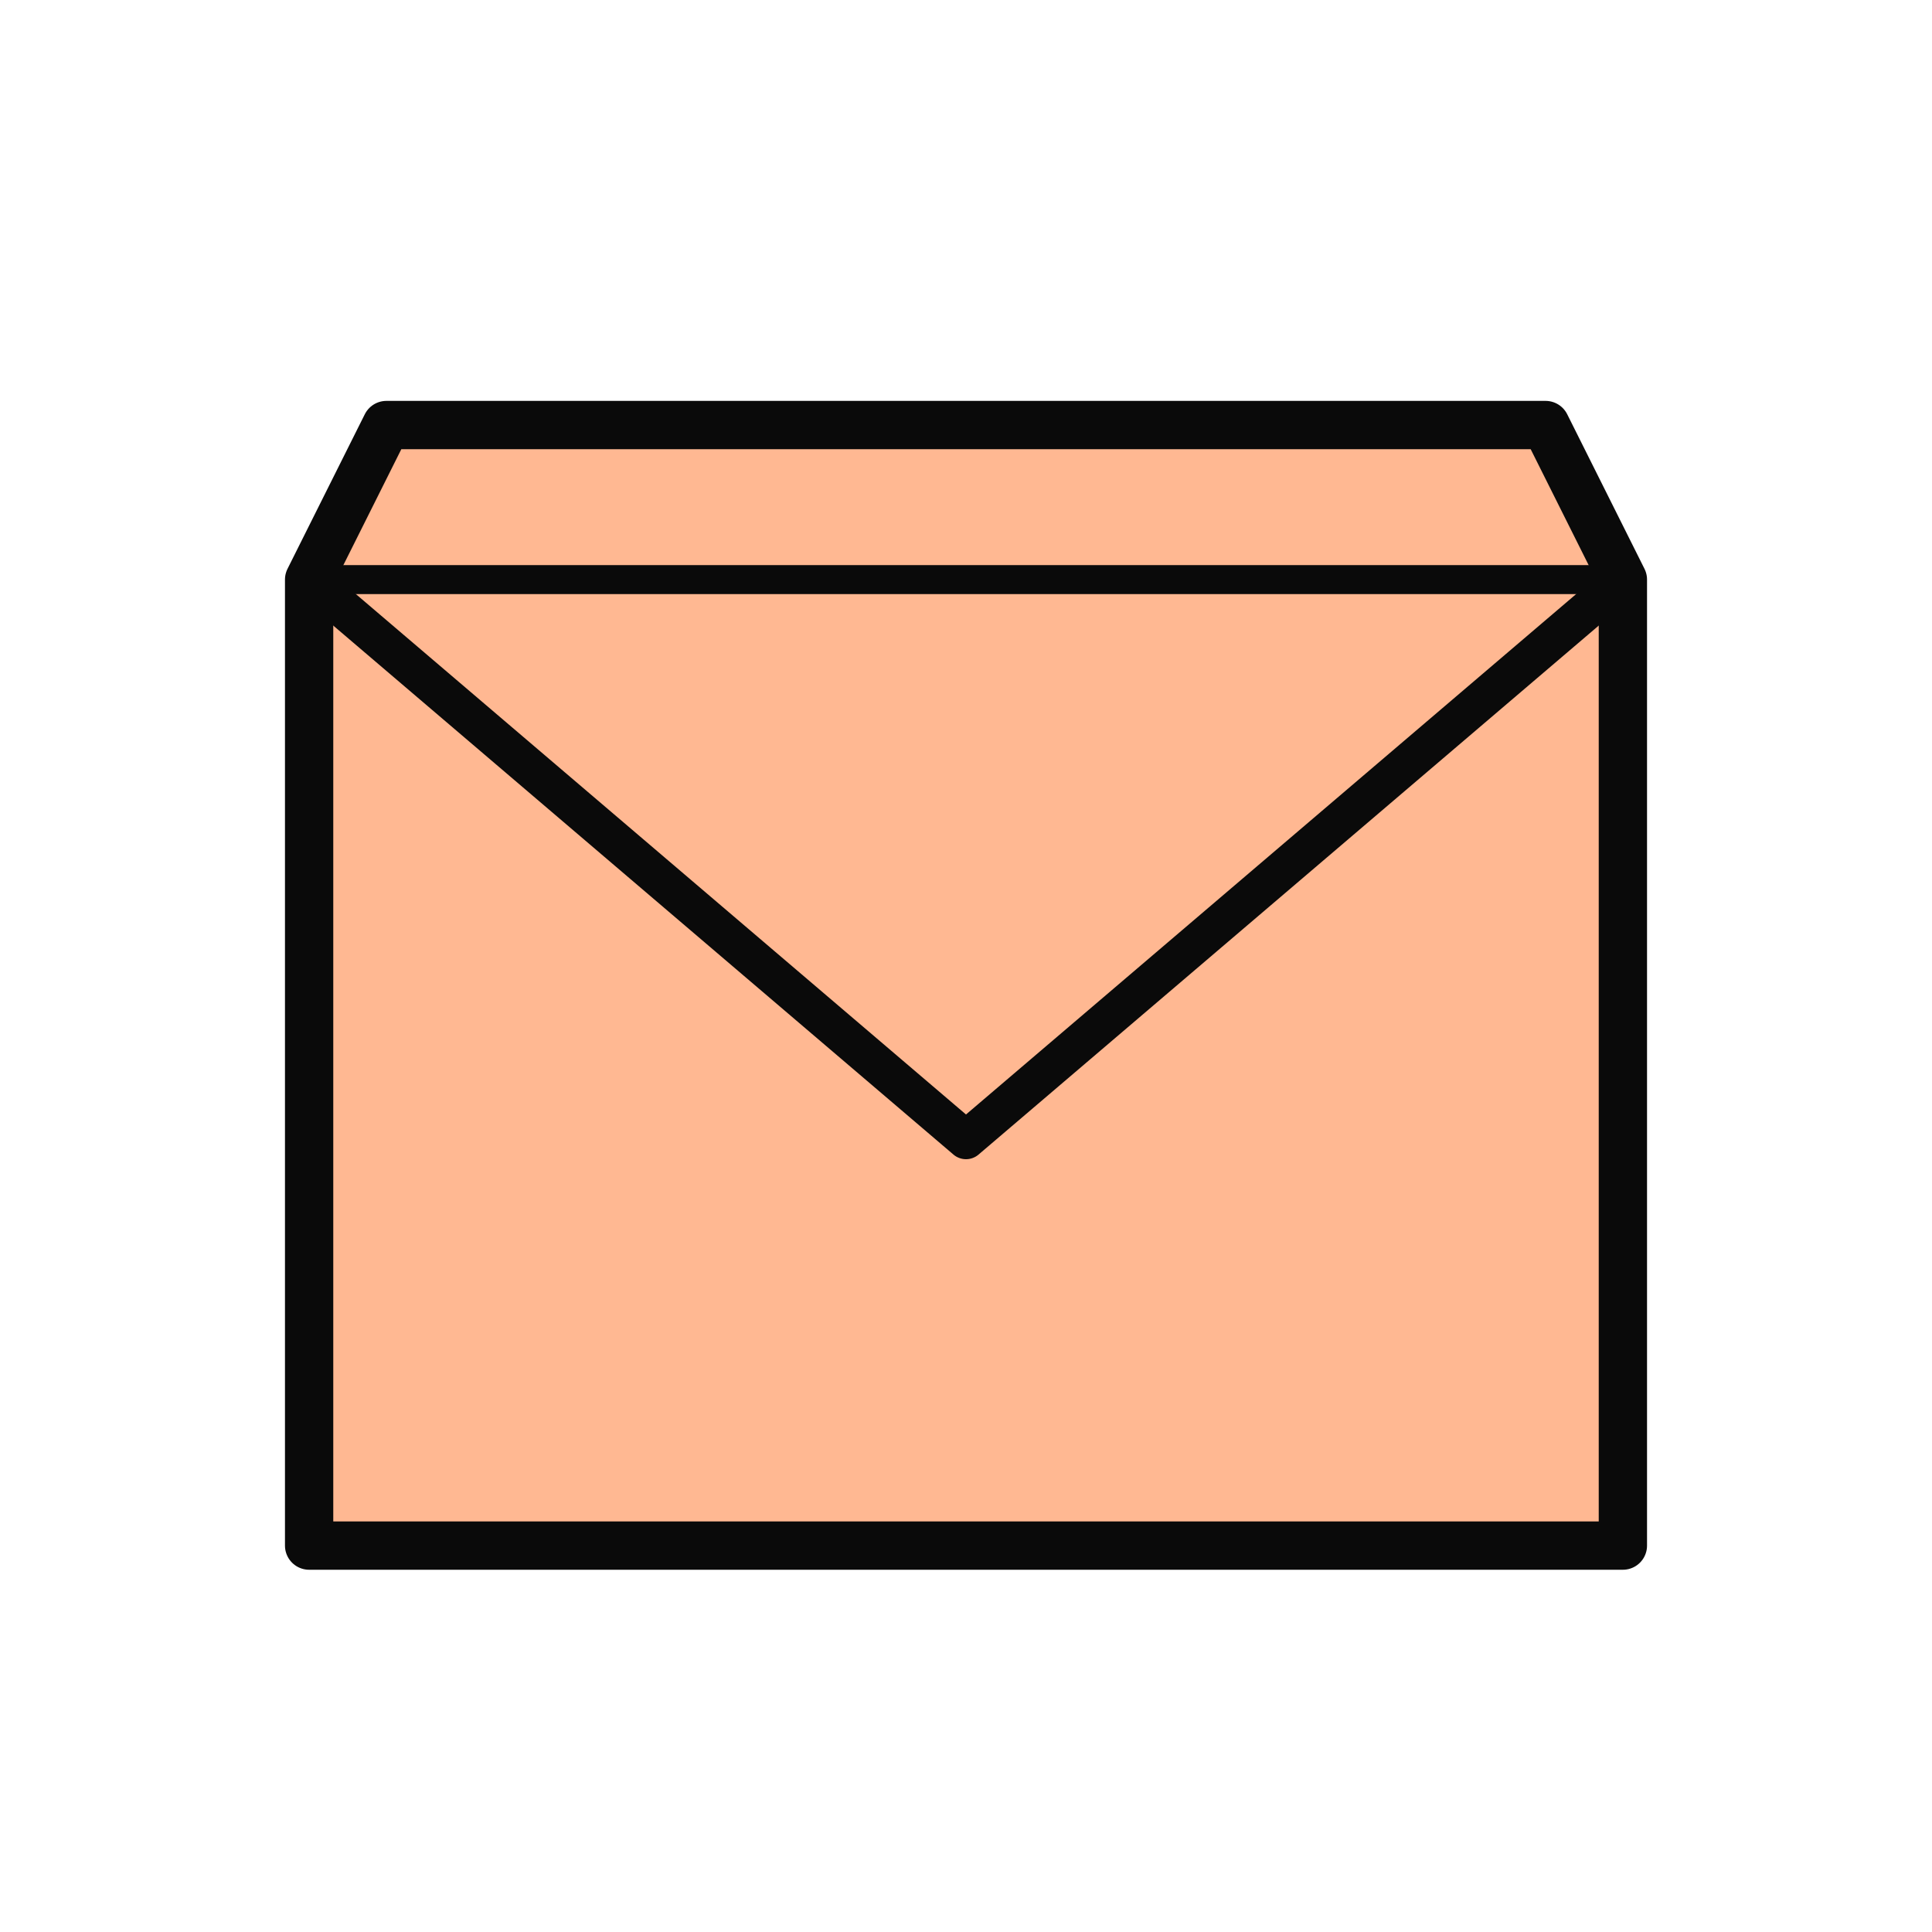
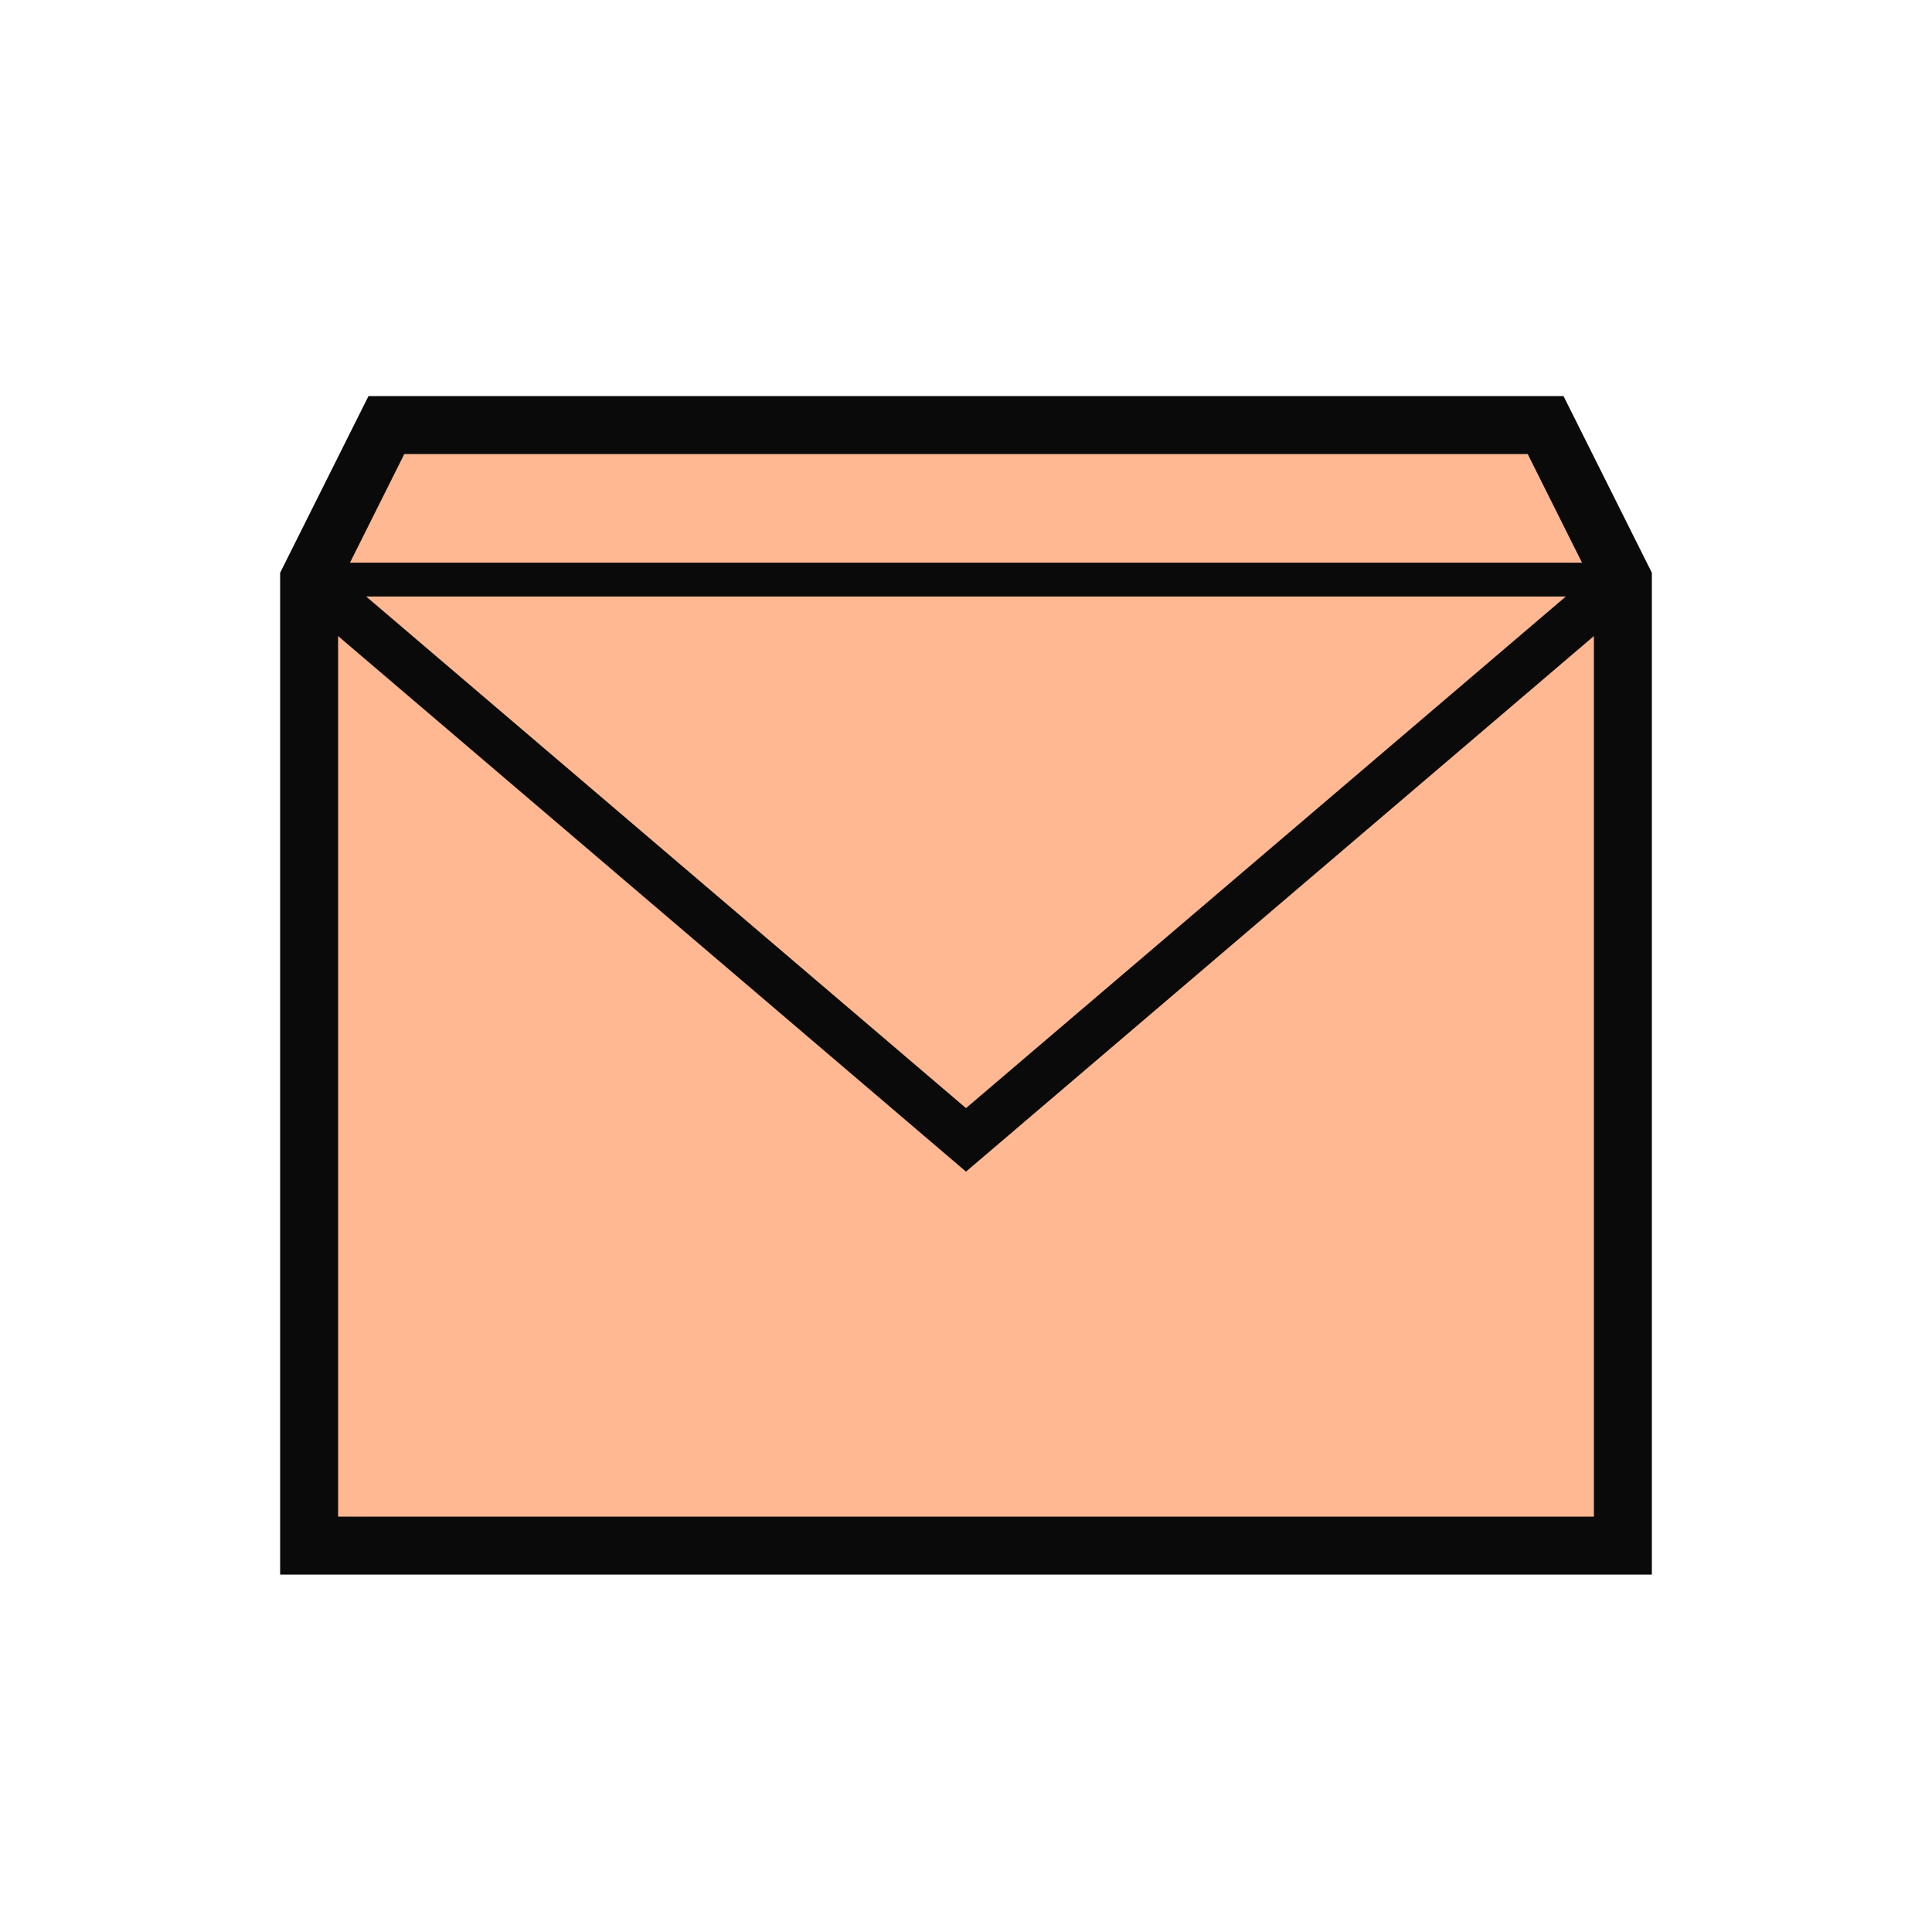
<svg xmlns="http://www.w3.org/2000/svg" viewBox="0 0 200 200" fill="none">
-   <path d="M40 44 L160 44 L168 60 L168 160 L32 160 L32 60 Z" fill="#FFB892" stroke="#0A0A0A" stroke-width="5" stroke-linejoin="round" />
-   <path d="M32 60 L168 60" stroke="#0A0A0A" stroke-width="3" />
-   <path d="M32 60 L100 118 L168 60" stroke="#0A0A0A" stroke-width="4" fill="none" stroke-linejoin="round" />
+   <path d="M40 44 L160 44 L168 60 L168 160 L32 160 L32 60 Z" fill="#FFB892" stroke="#0A0A0A" stroke-width="6" stroke-linejoin="miter" />
+   <path d="M32 60 L168 60" stroke="#0A0A0A" stroke-width="3.5" />
+   <path d="M32 60 L100 118 L168 60" stroke="#0A0A0A" stroke-width="5" fill="none" stroke-linejoin="miter" />
</svg>
